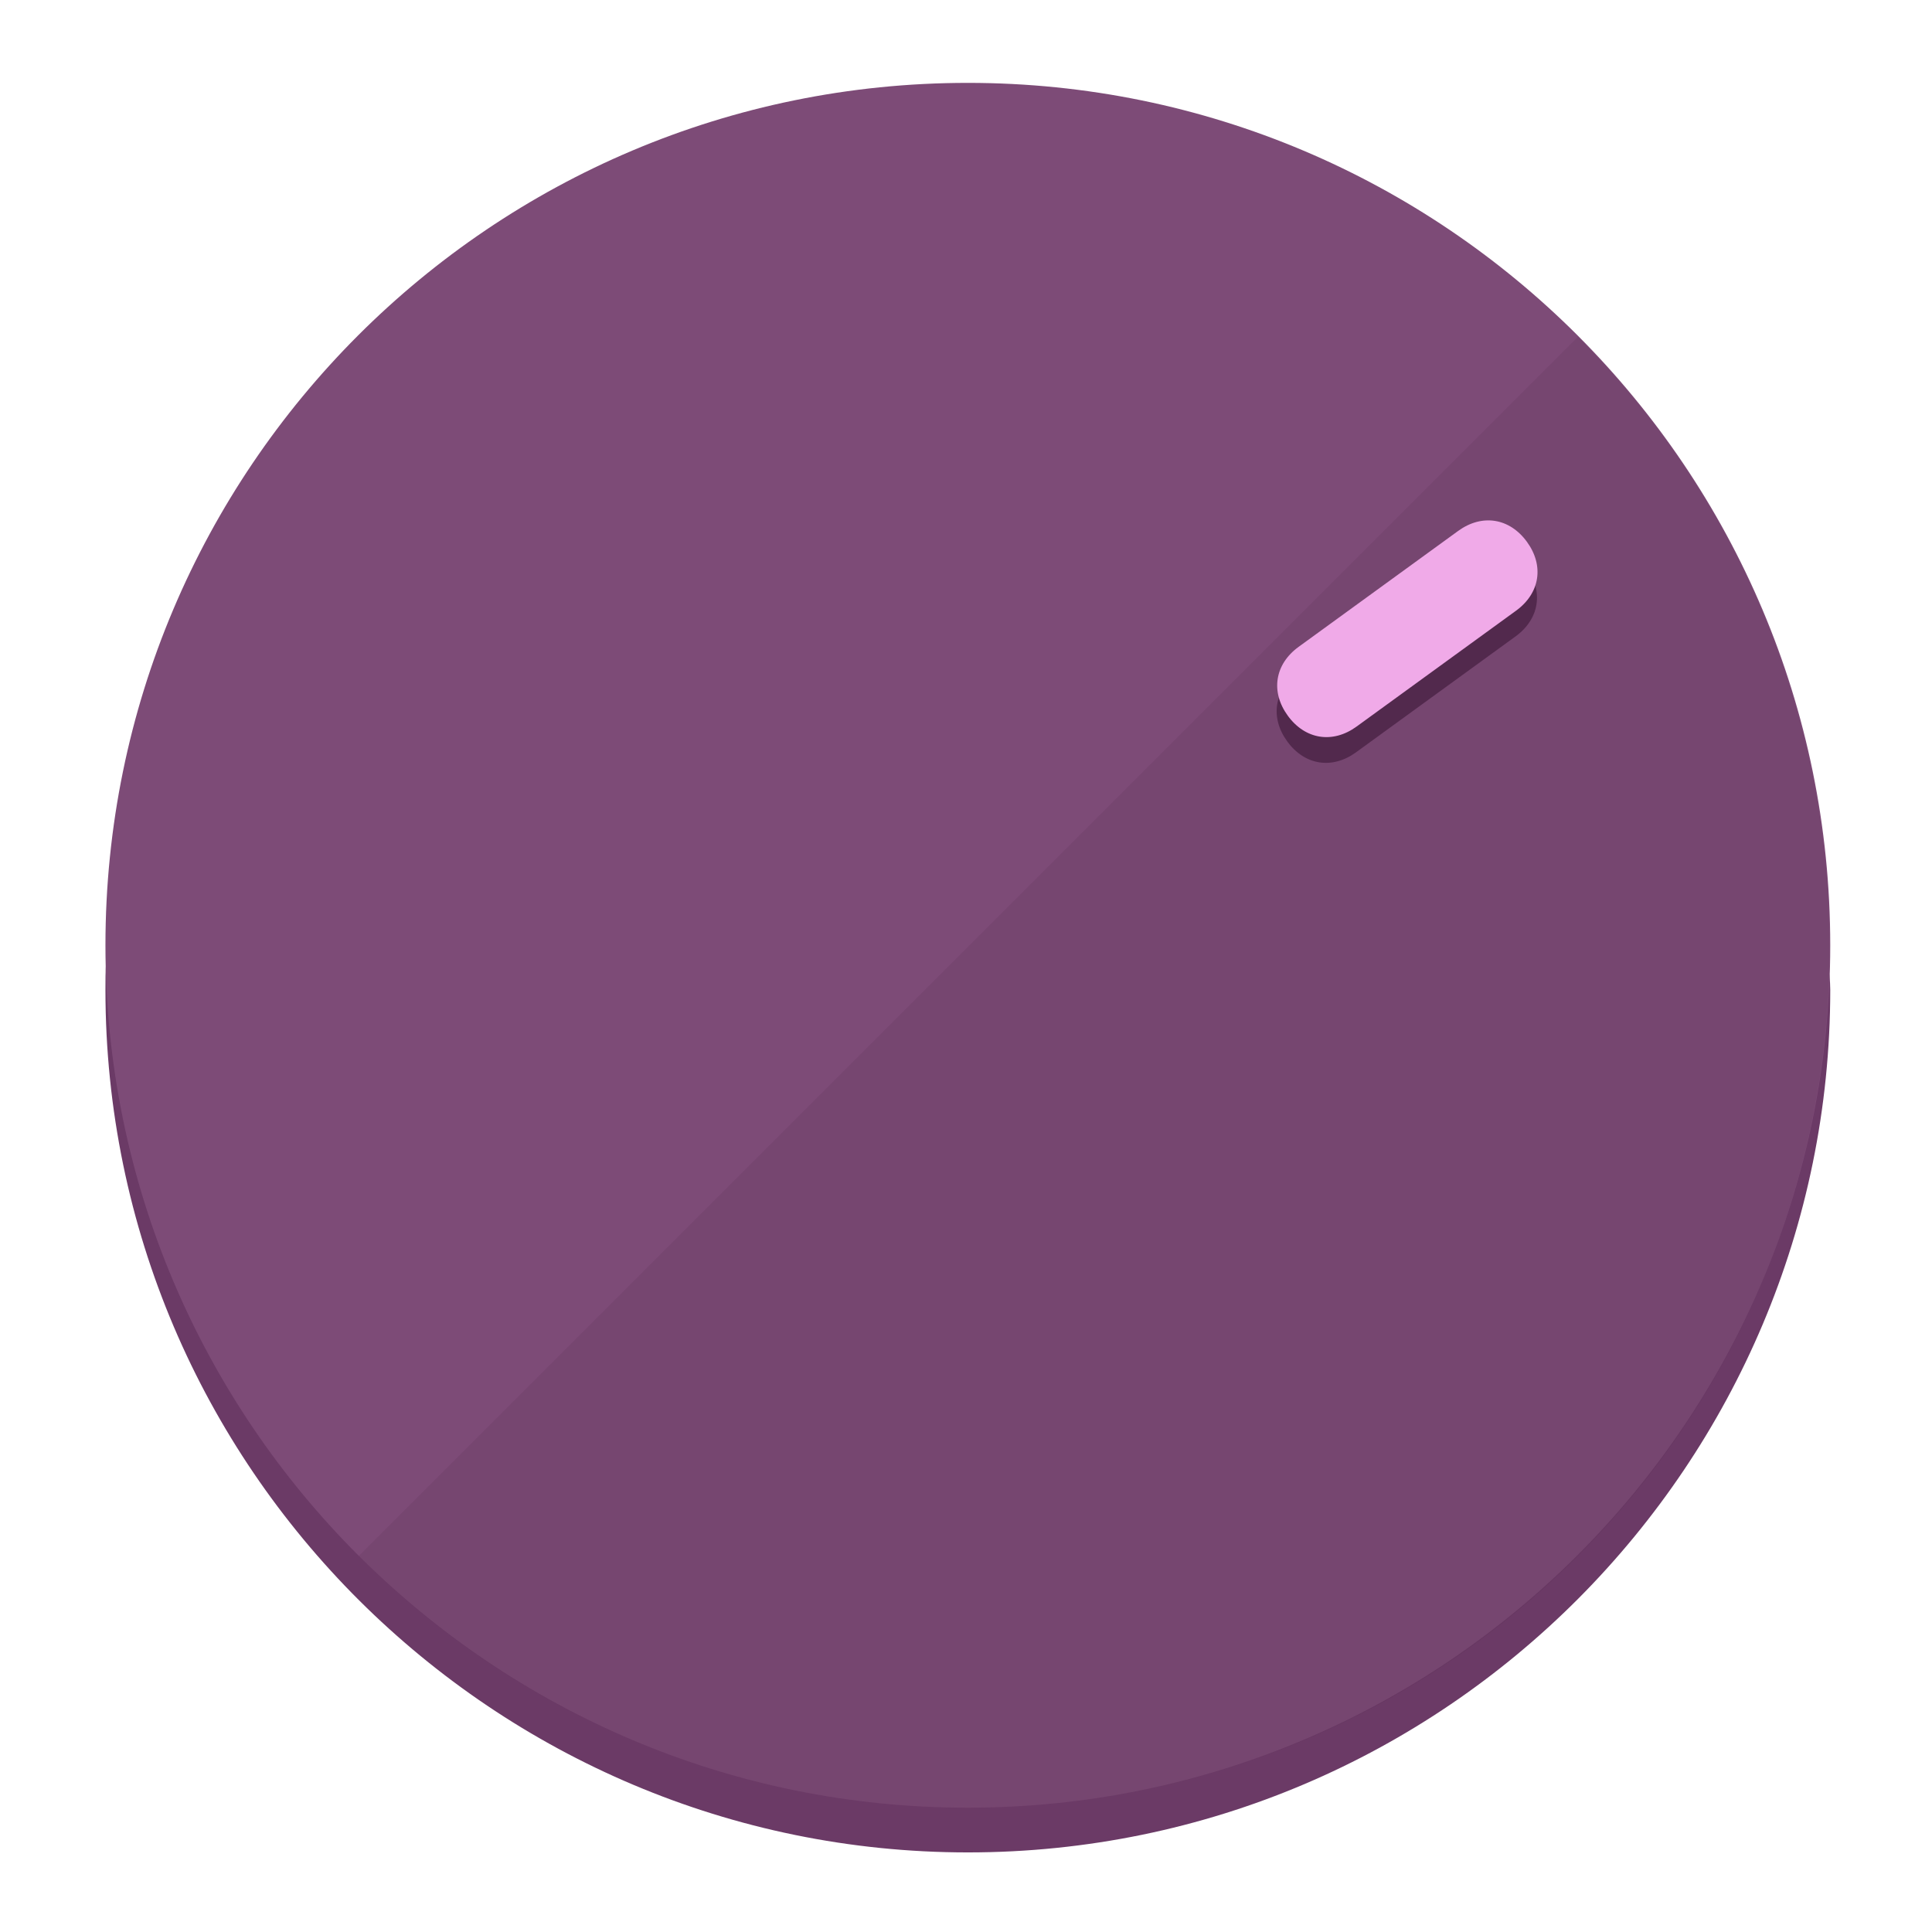
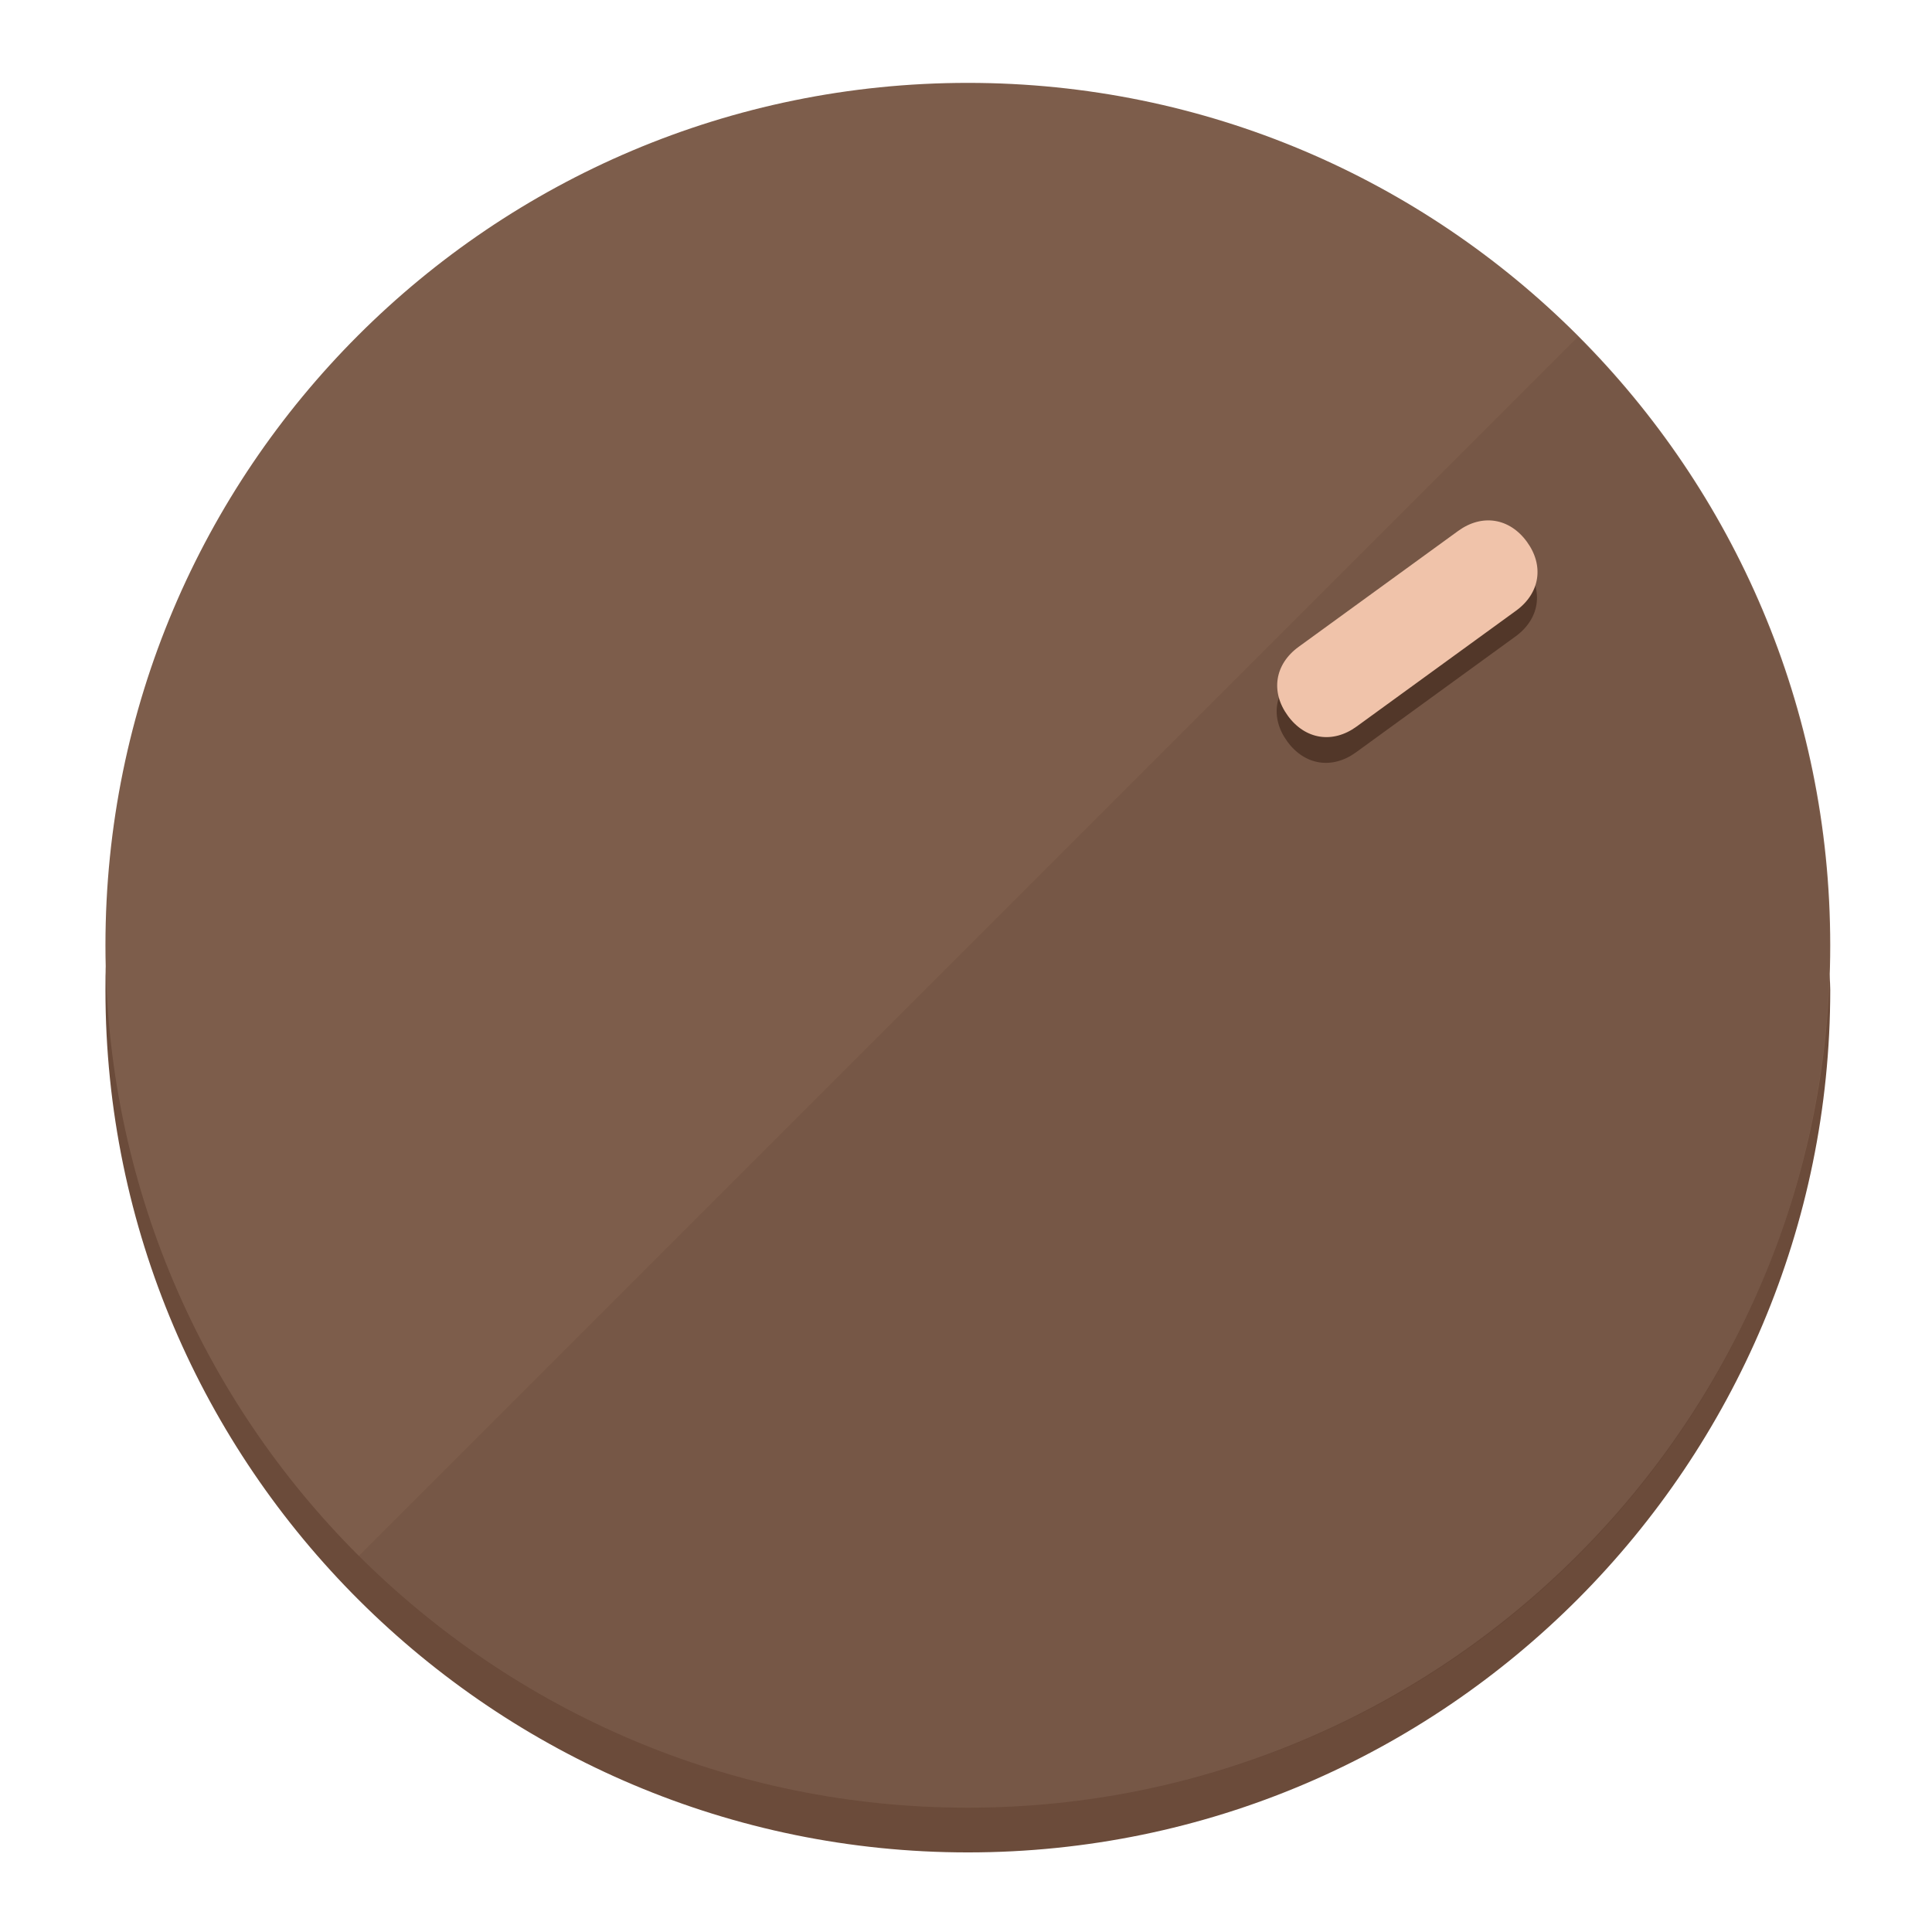
<svg xmlns="http://www.w3.org/2000/svg" height="120px" width="120px" version="1.1" id="Layer_1" viewBox="0 0 496.8 496.8" xml:space="preserve">
  <defs id="defs23" />
  <g id="g3158">
-     <path style="display:inline;fill:#6B3A66;fill-opacity:1;stroke-width:1.584" d="m 248.875,445.92 c 116.582,0 212.89,-91.238 220.493,-205.286 0,5.069 1.267,8.87 1.267,13.939 0,121.651 -98.842,221.76 -221.76,221.76 -121.651,0 -221.76,-98.842 -221.76,-221.76 0,-5.069 0,-8.87 1.267,-13.939 7.603,114.048 103.91,205.286 220.493,205.286 z" id="path8" />
-     <circle style="display:inline;fill:#7D4B77;fill-opacity:1;stroke-width:1.584" cx="248.875" cy="243.071" r="221.76" id="circle12" />
-     <path style="display:inline;fill:#52294D;fill-opacity:0.154;stroke-width:1.587" d="m 405.744,86.606 c 86.308,86.308 86.308,227.193 0,313.5 -86.308,86.308 -227.193,86.308 -313.5,0" id="path14" />
+     <path style="display:inline;fill:#6B4B3A;fill-opacity:1;stroke-width:1.584" d="m 248.875,445.92 c 116.582,0 212.89,-91.238 220.493,-205.286 0,5.069 1.267,8.87 1.267,13.939 0,121.651 -98.842,221.76 -221.76,221.76 -121.651,0 -221.76,-98.842 -221.76,-221.76 0,-5.069 0,-8.87 1.267,-13.939 7.603,114.048 103.91,205.286 220.493,205.286 z" id="path8" />
+     <circle style="display:inline;fill:#7D5D4B;fill-opacity:1;stroke-width:1.584" cx="248.875" cy="243.071" r="221.76" id="circle12" />
+     <path style="display:inline;fill:#523729;fill-opacity:0.154;stroke-width:1.587" d="m 405.744,86.606 c 86.308,86.308 86.308,227.193 0,313.5 -86.308,86.308 -227.193,86.308 -313.5,0" id="path14" />
  </g>
  <g id="g3198">
    <circle style="display:none;fill:#000000;fill-opacity:0;stroke-width:1.584" cx="343.108" cy="-57.84" r="221.76" id="circle12-3" transform="rotate(54)" />
-     <path style="display:inline;fill:#52294D;fill-opacity:1;stroke-width:1.584" d="m 348.699,193.447 c -6.151,4.469 -13.231,3.348 -17.7,-2.803 v 0 c -4.469,-6.151 -3.348,-13.231 2.803,-17.7 l 41.007,-29.794 c 6.151,-4.469 13.231,-3.348 17.7,2.803 v 0 c 4.469,6.151 3.348,13.231 -2.803,17.7 z" id="path3789" />
-     <path style="display:inline;fill:#F0AAE8;stroke-width:1.584" d="m 348.836,186.828 c -6.151,4.469 -13.231,3.348 -17.7,-2.803 v 0 c -4.469,-6.151 -3.348,-13.231 2.803,-17.7 l 41.007,-29.794 c 6.151,-4.469 13.231,-3.348 17.7,2.803 v 0 c 4.469,6.151 3.348,13.231 -2.803,17.7 z" id="path915" />
+     <path style="display:inline;fill:#523729;fill-opacity:1;stroke-width:1.584" d="m 348.699,193.447 c -6.151,4.469 -13.231,3.348 -17.7,-2.803 v 0 c -4.469,-6.151 -3.348,-13.231 2.803,-17.7 l 41.007,-29.794 c 6.151,-4.469 13.231,-3.348 17.7,2.803 v 0 c 4.469,6.151 3.348,13.231 -2.803,17.7 z" id="path3789" />
+     <path style="display:inline;fill:#F0C3AA;stroke-width:1.584" d="m 348.836,186.828 c -6.151,4.469 -13.231,3.348 -17.7,-2.803 v 0 c -4.469,-6.151 -3.348,-13.231 2.803,-17.7 l 41.007,-29.794 c 6.151,-4.469 13.231,-3.348 17.7,2.803 v 0 c 4.469,6.151 3.348,13.231 -2.803,17.7 z" id="path915" />
  </g>
</svg>
